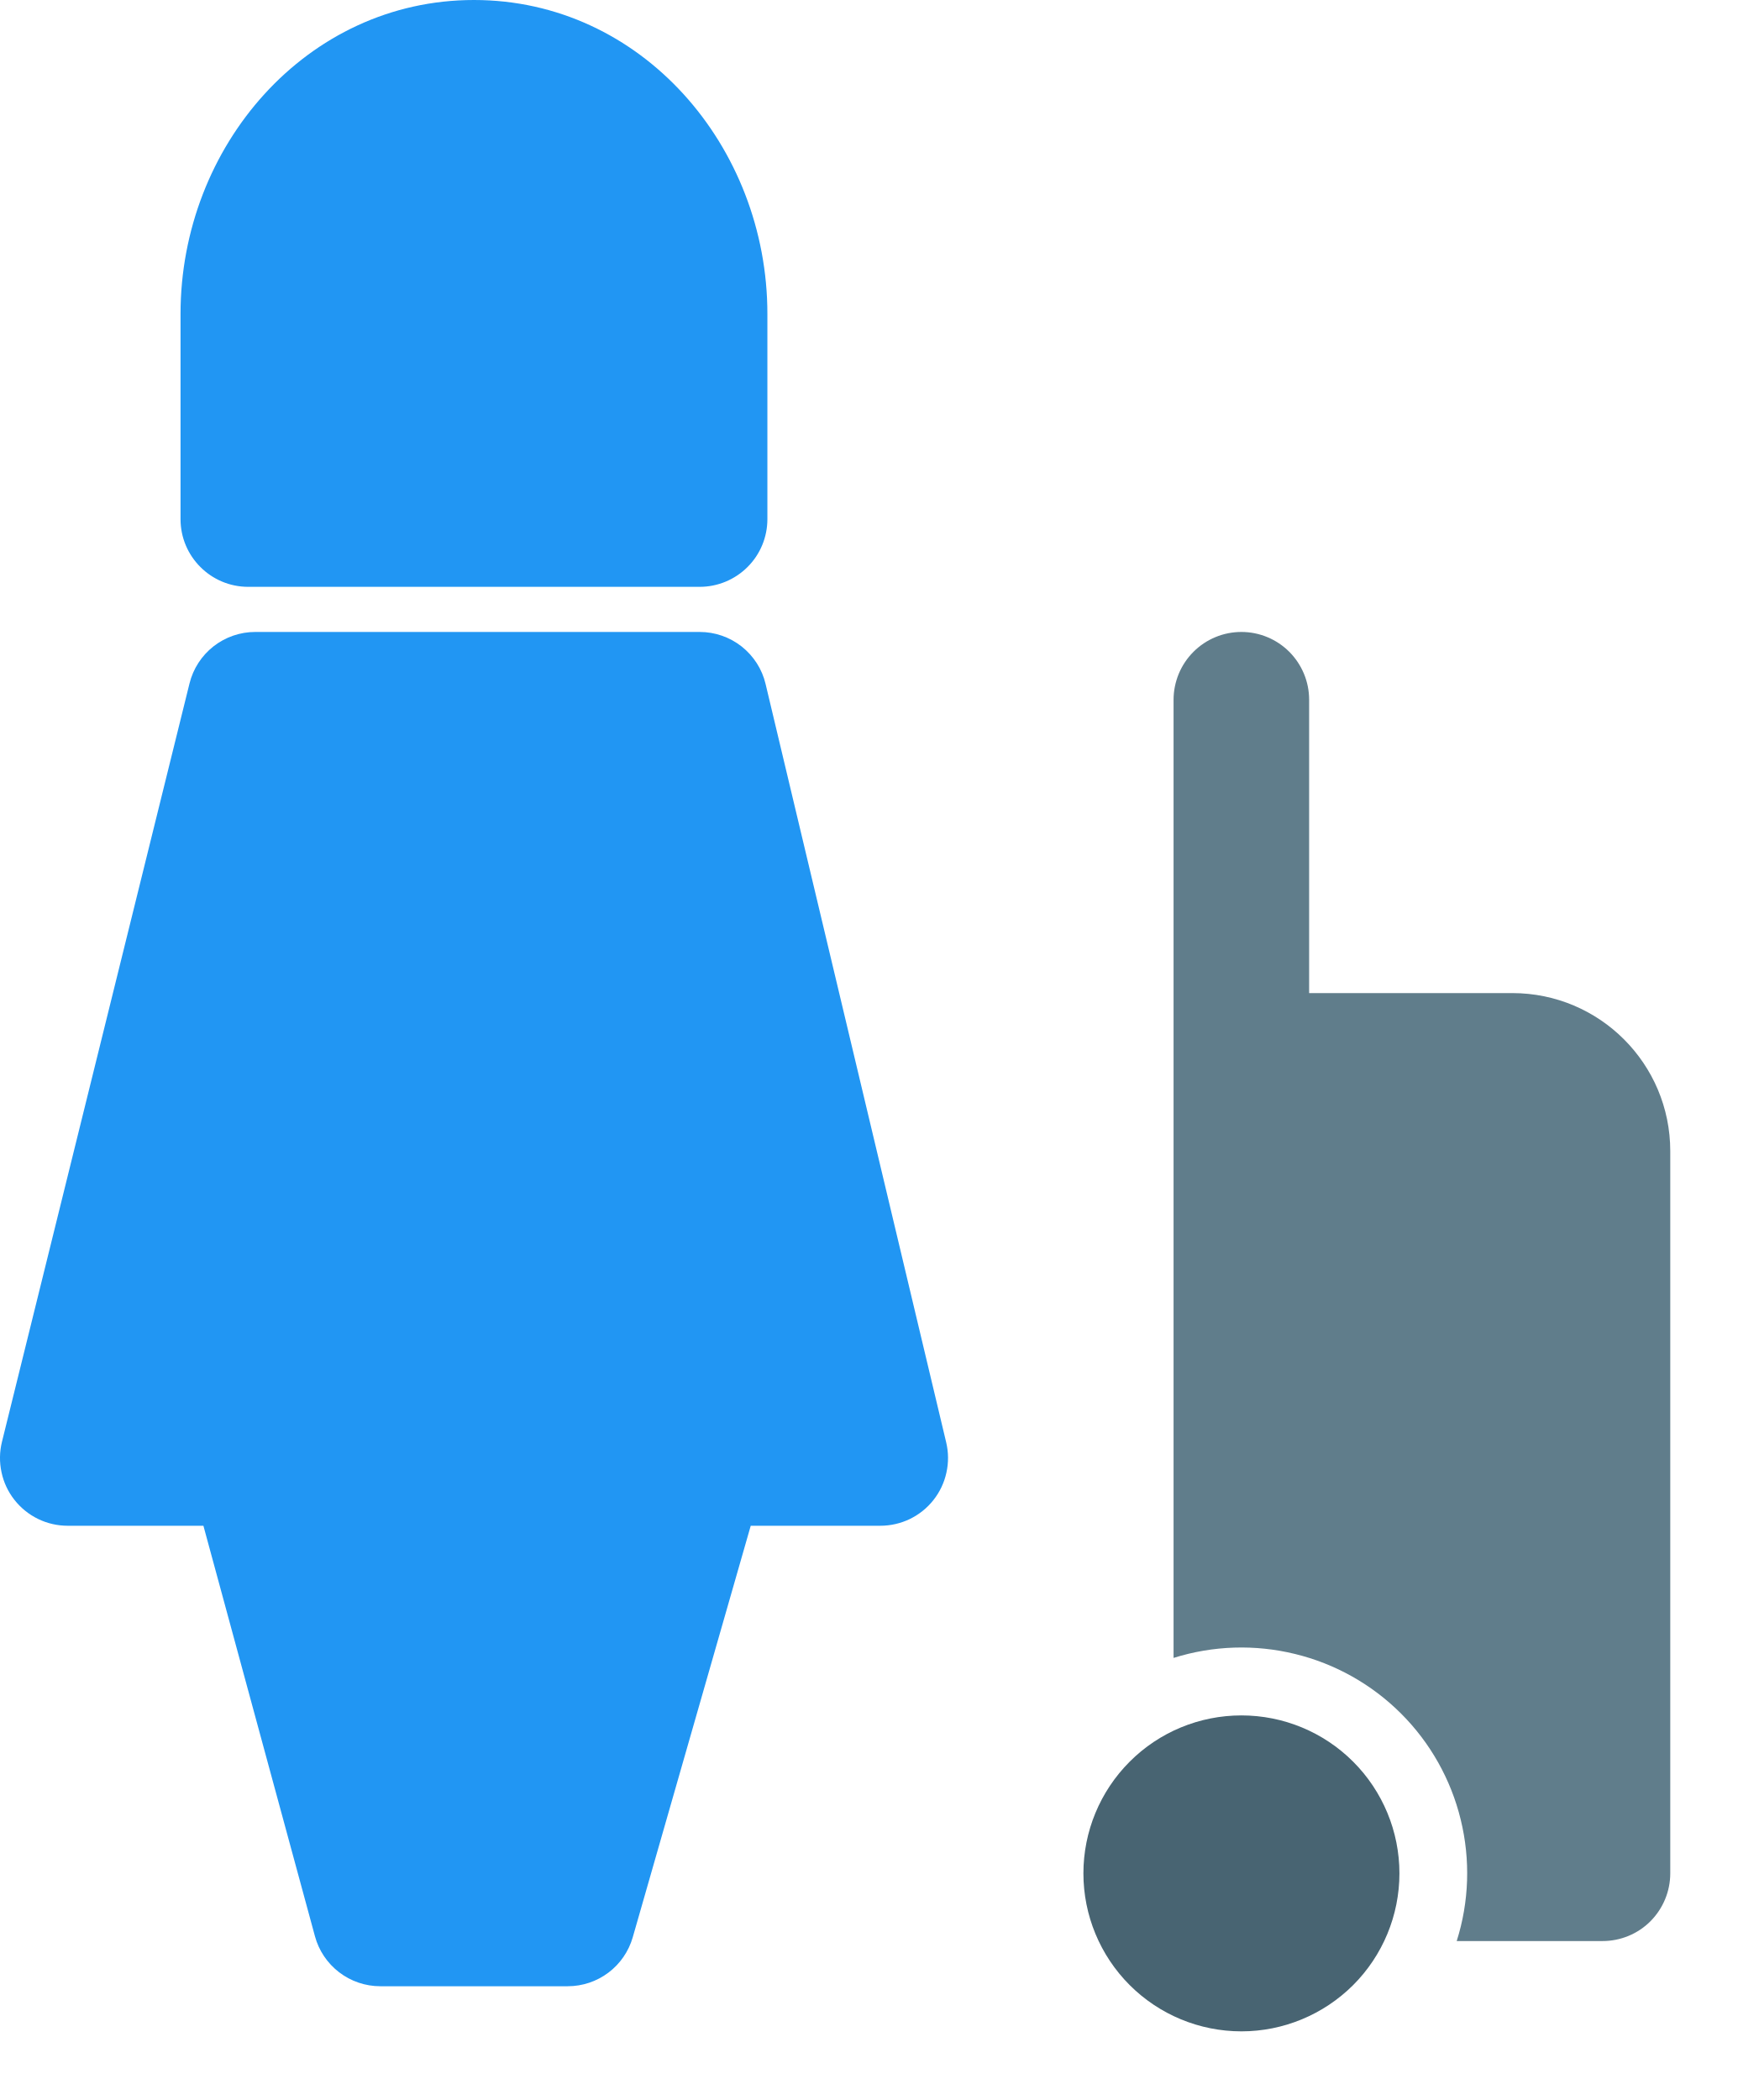
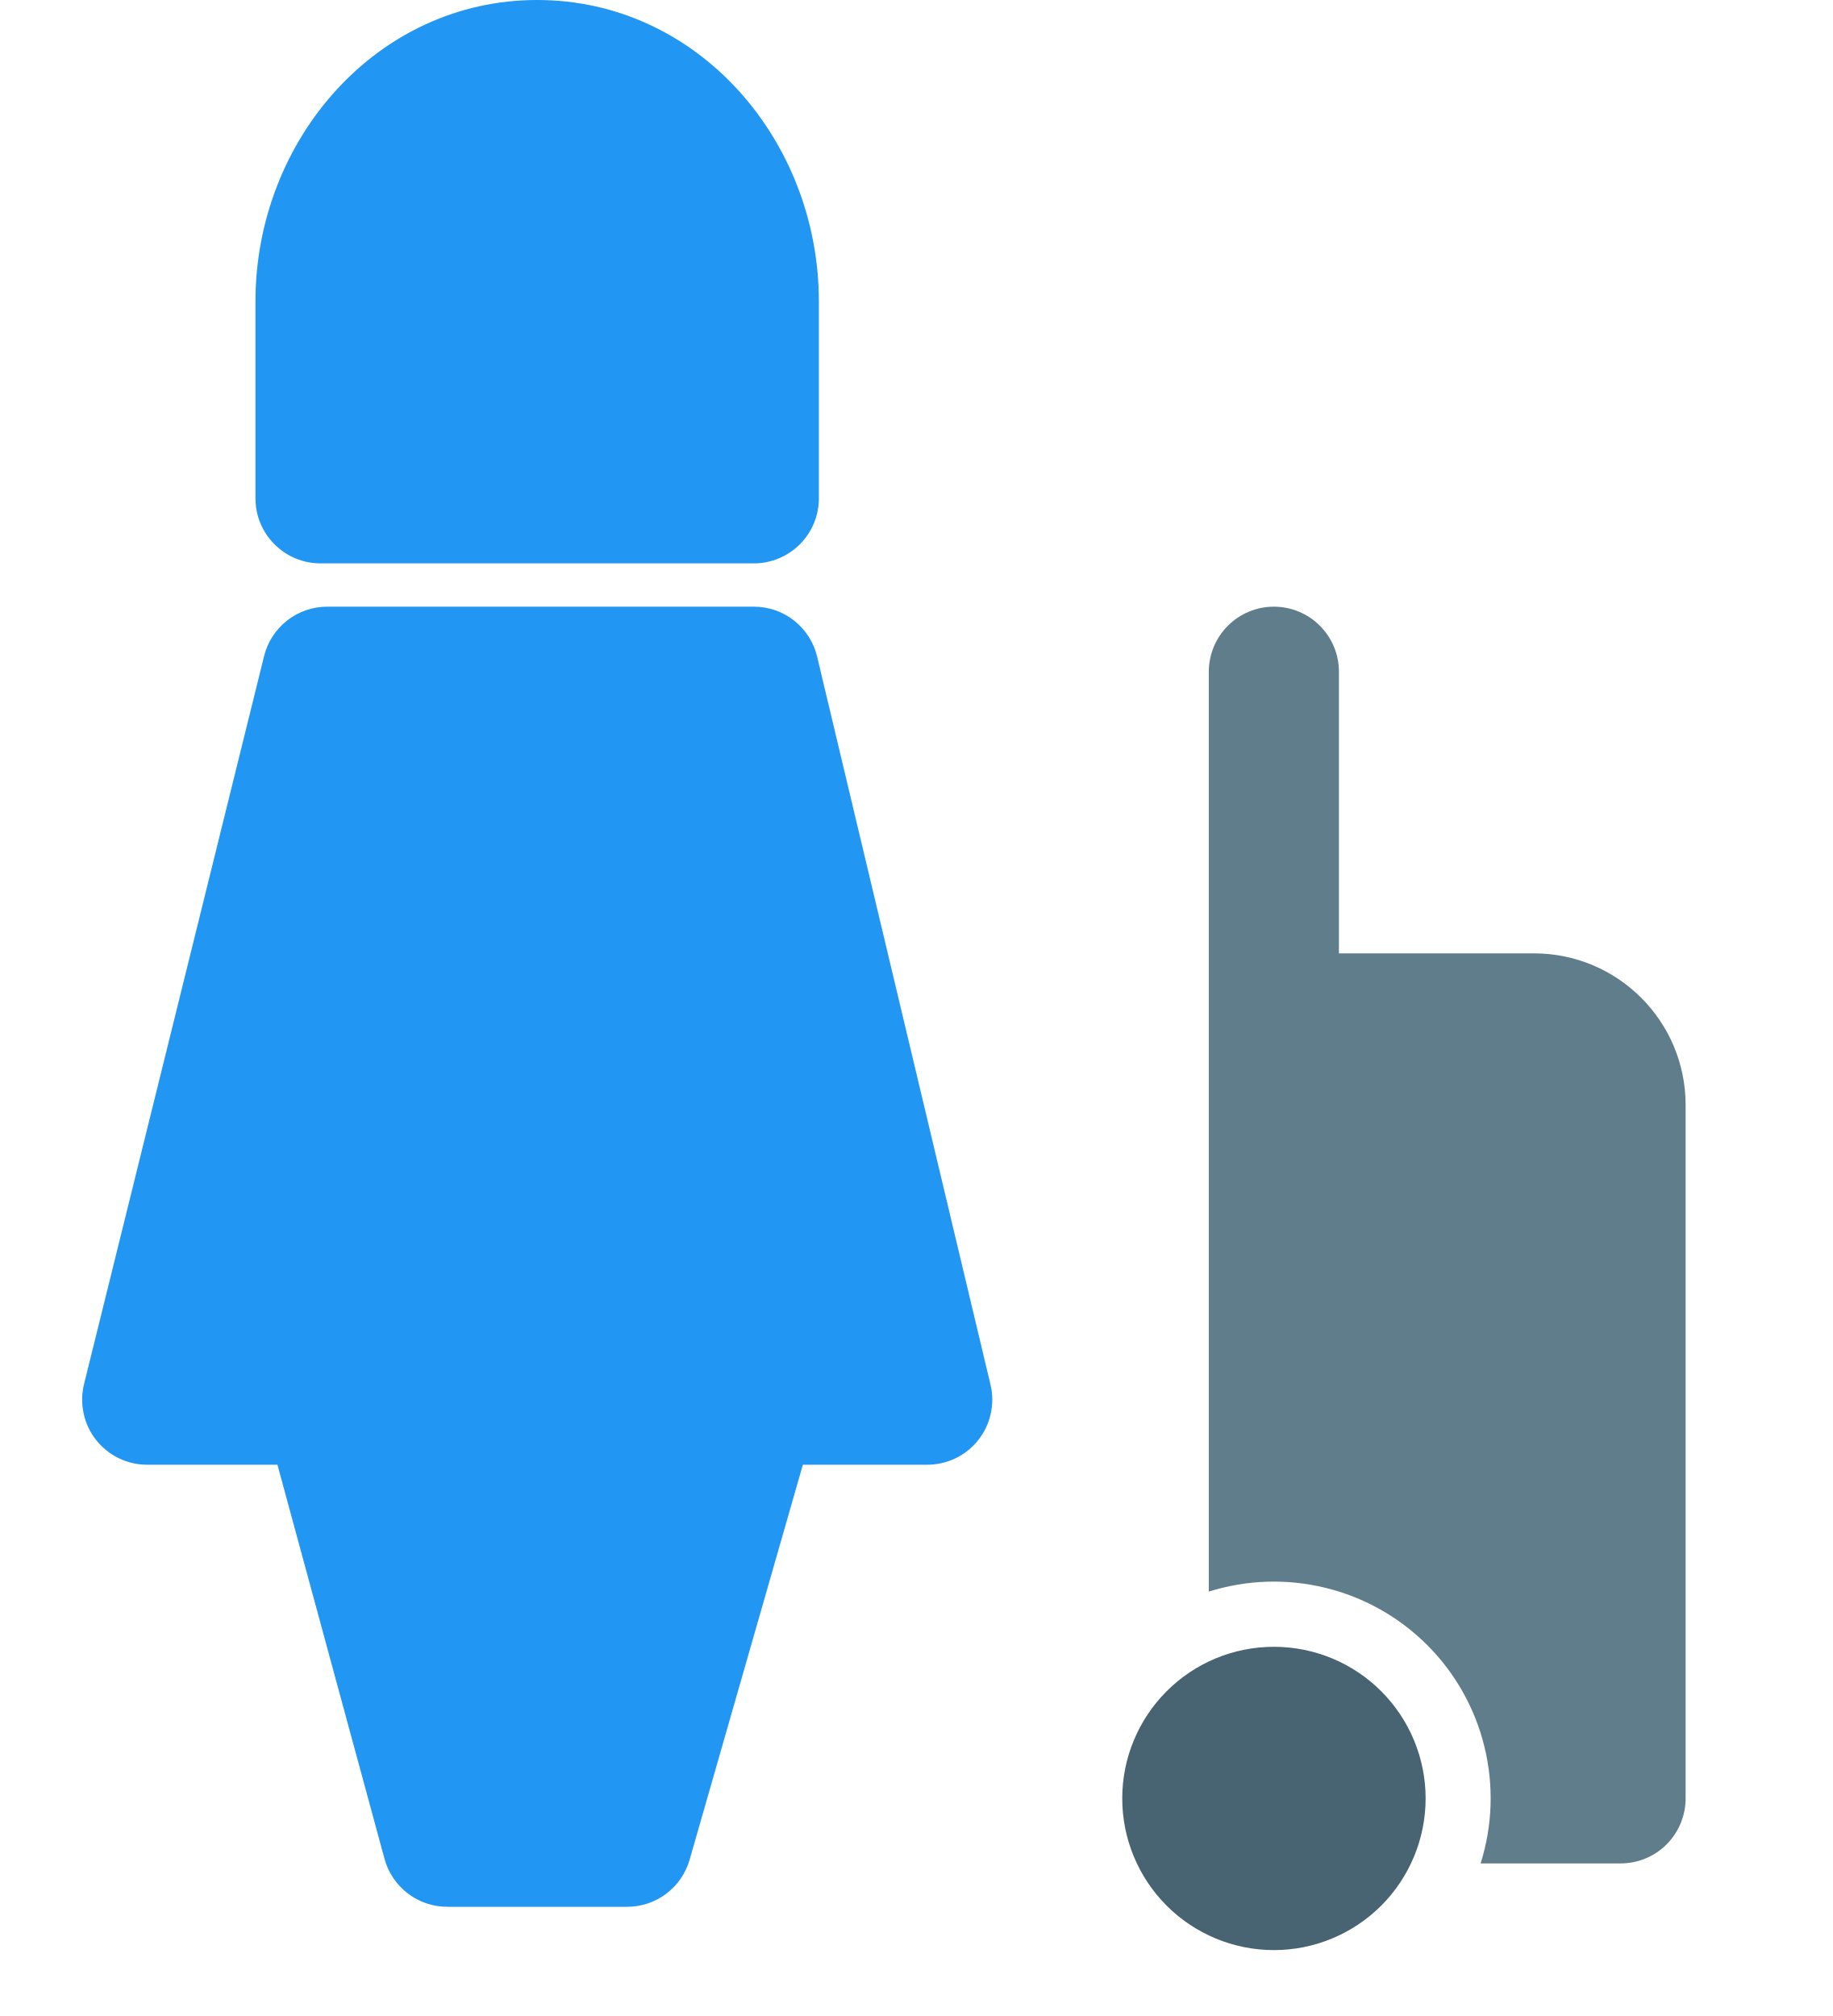
- <svg xmlns="http://www.w3.org/2000/svg" width="24" height="29" viewBox="0 0 24 29" fill="none">
+ <svg xmlns="http://www.w3.org/2000/svg" width="20" height="22" viewBox="0 0 24 29" fill="none">
  <path fill-rule="evenodd" clip-rule="evenodd" d="M17.143 23.689C16.564 23.689 16.009 23.918 15.6 24.328C15.191 24.737 14.961 25.292 14.961 25.87C14.961 26.449 15.191 27.004 15.6 27.413C16.009 27.822 16.564 28.052 17.143 28.052C17.721 28.052 18.276 27.822 18.686 27.413C19.095 27.004 19.325 26.449 19.325 25.87C19.325 25.292 19.095 24.737 18.686 24.328C18.276 23.918 17.721 23.689 17.143 23.689Z" fill="#486472" />
  <path d="M17.143 8.727C17.391 8.727 17.629 8.826 17.804 9.001C17.979 9.177 18.078 9.414 18.078 9.662V13.714H20.883C22.089 13.714 23.065 14.691 23.065 15.896V25.87C23.065 26.118 22.966 26.356 22.791 26.532C22.616 26.707 22.378 26.805 22.13 26.805H20.116C20.288 26.262 20.307 25.681 20.171 25.127C20.036 24.573 19.751 24.067 19.348 23.664C18.945 23.261 18.439 22.976 17.885 22.841C17.331 22.705 16.75 22.724 16.206 22.895V9.662C16.206 9.54 16.231 9.418 16.278 9.304C16.325 9.191 16.394 9.088 16.481 9.001C16.568 8.914 16.671 8.845 16.785 8.798C16.898 8.751 17.02 8.727 17.143 8.727Z" fill="#607D8B" />
  <path fill-rule="evenodd" clip-rule="evenodd" d="M6.545 0C4.233 0 2.493 2.02 2.493 4.335V7.169C2.493 7.685 2.912 8.104 3.428 8.104H9.662C9.91 8.104 10.148 8.005 10.323 7.83C10.499 7.655 10.597 7.417 10.597 7.169V4.335C10.597 2.02 8.858 0 6.545 0ZM3.524 8.727C3.316 8.727 3.113 8.797 2.948 8.926C2.784 9.055 2.667 9.235 2.617 9.438L0.027 19.911C-0.007 20.049 -0.009 20.192 0.021 20.331C0.05 20.47 0.111 20.6 0.199 20.712C0.286 20.823 0.398 20.914 0.526 20.976C0.653 21.038 0.793 21.07 0.935 21.07H2.809L4.349 26.738C4.402 26.936 4.52 27.111 4.683 27.236C4.846 27.361 5.046 27.429 5.251 27.429H7.84C8.043 27.429 8.24 27.363 8.402 27.241C8.564 27.119 8.682 26.947 8.738 26.752L10.367 21.07H12.156C12.297 21.07 12.437 21.038 12.564 20.977C12.691 20.915 12.803 20.826 12.89 20.715C12.978 20.604 13.039 20.475 13.069 20.337C13.1 20.199 13.099 20.056 13.066 19.918L10.572 9.445C10.524 9.241 10.407 9.059 10.242 8.928C10.077 8.798 9.873 8.727 9.662 8.727H3.524Z" fill="#2196F3" />
</svg>
